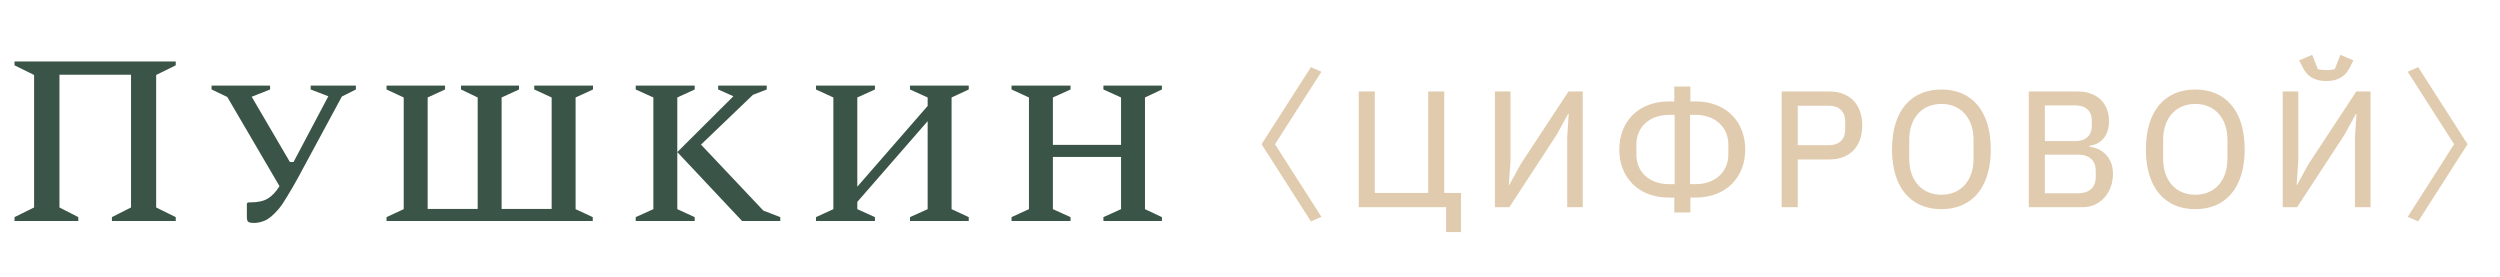
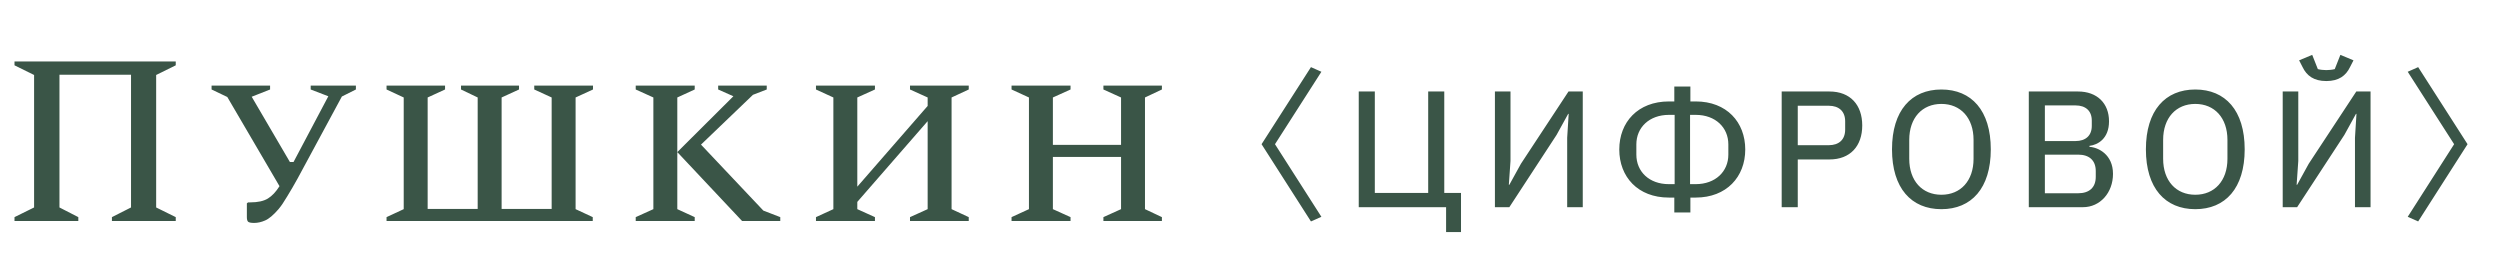
<svg xmlns="http://www.w3.org/2000/svg" width="181" height="20" viewBox="0 0 181 20" fill="none">
  <path d="M1.05 16V15.72L2.468 15.02V5.429L1.05 4.729V4.449H12.724V4.729L11.306 5.429V15.02L12.724 15.72V16H8.103V15.72L9.486 15.02V5.412H4.305V15.02L5.67 15.72V16H1.05ZM20.166 15.142C19.793 15.574 19.466 15.848 19.186 15.965C18.918 16.082 18.655 16.14 18.398 16.14C18.177 16.14 18.031 16.111 17.961 16.052C17.903 15.994 17.873 15.883 17.873 15.72V14.722L17.961 14.652H18.118C18.667 14.652 19.093 14.559 19.396 14.372C19.699 14.186 19.979 13.888 20.236 13.48L16.456 7.022L15.318 6.479V6.199H19.554V6.479L18.223 7.004L20.989 11.73H21.251L23.771 6.969L22.494 6.479V6.199H25.767V6.479L24.752 6.987L21.549 12.92C21.292 13.386 21.041 13.818 20.796 14.215C20.563 14.611 20.353 14.921 20.166 15.142ZM32.222 6.199V6.479L30.962 7.057V15.125H34.584V7.057L33.377 6.479V6.199H37.577V6.479L36.317 7.057V15.125H39.94V7.057L38.68 6.479V6.199H42.933V6.479L41.673 7.057V15.142L42.915 15.72V16H27.986V15.72L29.229 15.142V7.057L27.986 6.479V6.199H32.222ZM46.026 16V15.72L47.304 15.142V7.057L46.026 6.479V6.199H50.297V6.479L49.037 7.057V15.142L50.297 15.72V16H46.026ZM53.727 16L49.037 11.012L53.097 6.969L51.995 6.479V6.199H55.512V6.479L54.515 6.864L50.752 10.47L55.267 15.247L56.492 15.72V16H53.727ZM59.076 16V15.72L60.336 15.142V7.057L59.076 6.479V6.199H63.346V6.479L62.069 7.057V13.515L67.162 7.669V7.057L65.884 6.479V6.199H70.137V6.479L68.894 7.057V15.142L70.137 15.72V16H65.884V15.72L67.162 15.142V8.772L62.069 14.617V15.142L63.346 15.72V16H59.076ZM73.236 16V15.72L74.496 15.142V7.057L73.236 6.479V6.199H77.507V6.479L76.229 7.057V10.487H81.164V7.057L79.887 6.479V6.199H84.122V6.479L82.897 7.057V15.142L84.122 15.72V16H79.887V15.72L81.164 15.142V11.362H76.229V15.142L77.507 15.72V16H73.236Z" fill="#3A5547" />
-   <path d="M95.669 15.696L94.913 16.032L91.337 10.44L94.913 4.86L95.669 5.196L92.309 10.44L95.669 15.696ZM104.697 16.8V15H98.373V6.624H99.537V13.968H103.401V6.624H104.565V13.968H105.777V16.8H104.697ZM108.232 15V6.624H109.36V11.652L109.24 13.38H109.276L110.116 11.856L113.56 6.624H114.592V15H113.464V9.972L113.572 8.244H113.536L112.696 9.768L109.276 15H108.232ZM121.22 15.384V14.304H120.824C118.58 14.304 117.236 12.804 117.236 10.824C117.236 8.844 118.58 7.344 120.836 7.344H121.22V6.264H122.384V7.344H122.768C125.012 7.344 126.356 8.844 126.356 10.824C126.356 12.804 125 14.304 122.768 14.304H122.384V15.384H121.22ZM120.824 13.332H121.244V8.316H120.836C119.396 8.316 118.472 9.24 118.472 10.452V11.196C118.472 12.42 119.396 13.332 120.824 13.332ZM122.36 13.332H122.768C124.196 13.332 125.132 12.42 125.132 11.196V10.452C125.132 9.24 124.208 8.316 122.768 8.316H122.36V13.332ZM130.158 15H128.994V6.624H132.45C133.962 6.624 134.826 7.596 134.826 9.084C134.826 10.572 133.962 11.544 132.45 11.544H130.158V15ZM130.158 7.656V10.512H132.402C133.146 10.512 133.59 10.104 133.59 9.384V8.784C133.59 8.064 133.146 7.656 132.402 7.656H130.158ZM140.557 15.144C138.385 15.144 136.981 13.632 136.981 10.812C136.981 7.992 138.385 6.48 140.557 6.48C142.729 6.48 144.133 7.992 144.133 10.812C144.133 13.632 142.729 15.144 140.557 15.144ZM140.557 14.1C141.949 14.1 142.885 13.092 142.885 11.496V10.128C142.885 8.532 141.949 7.524 140.557 7.524C139.165 7.524 138.229 8.532 138.229 10.128V11.496C138.229 13.092 139.165 14.1 140.557 14.1ZM146.885 15V6.624H150.449C151.829 6.624 152.693 7.476 152.693 8.784C152.693 10.032 151.889 10.488 151.277 10.56V10.632C151.913 10.668 152.981 11.184 152.981 12.588C152.981 13.956 152.045 15 150.809 15H146.885ZM148.049 11.196V13.992H150.461C151.253 13.992 151.733 13.584 151.733 12.804V12.384C151.733 11.604 151.253 11.196 150.461 11.196H148.049ZM148.049 7.632V10.212H150.269C151.001 10.212 151.445 9.816 151.445 9.12V8.724C151.445 8.028 151.001 7.632 150.269 7.632H148.049ZM158.939 15.144C156.767 15.144 155.363 13.632 155.363 10.812C155.363 7.992 156.767 6.48 158.939 6.48C161.111 6.48 162.515 7.992 162.515 10.812C162.515 13.632 161.111 15.144 158.939 15.144ZM158.939 14.1C160.331 14.1 161.267 13.092 161.267 11.496V10.128C161.267 8.532 160.331 7.524 158.939 7.524C157.547 7.524 156.611 8.532 156.611 10.128V11.496C156.611 13.092 157.547 14.1 158.939 14.1ZM168.424 5.868C167.524 5.868 167.008 5.484 166.708 4.86L166.456 4.368L167.404 3.972L167.812 5.004C167.992 5.052 168.232 5.076 168.424 5.076C168.616 5.076 168.856 5.052 169.036 5.004L169.444 3.972L170.392 4.368L170.14 4.86C169.84 5.484 169.324 5.868 168.424 5.868ZM165.268 15V6.624H166.396V11.652L166.276 13.38H166.312L167.152 11.856L170.596 6.624H171.628V15H170.5V9.972L170.608 8.244H170.572L169.732 9.768L166.312 15H165.268ZM174.319 15.696L177.679 10.44L174.319 5.196L175.075 4.86L178.651 10.44L175.075 16.032L174.319 15.696Z" fill="#E1CBAE" />
+   <path d="M95.669 15.696L94.913 16.032L91.337 10.44L94.913 4.86L95.669 5.196L92.309 10.44L95.669 15.696ZM104.697 16.8V15H98.373V6.624H99.537V13.968H103.401V6.624H104.565V13.968H105.777V16.8H104.697ZM108.232 15V6.624H109.36V11.652L109.24 13.38H109.276L110.116 11.856L113.56 6.624H114.592V15H113.464V9.972L113.572 8.244H113.536L112.696 9.768L109.276 15H108.232ZM121.22 15.384V14.304H120.824C118.58 14.304 117.236 12.804 117.236 10.824C117.236 8.844 118.58 7.344 120.836 7.344H121.22V6.264H122.384V7.344H122.768C125.012 7.344 126.356 8.844 126.356 10.824C126.356 12.804 125 14.304 122.768 14.304H122.384V15.384H121.22ZM120.824 13.332H121.244V8.316H120.836C119.396 8.316 118.472 9.24 118.472 10.452V11.196C118.472 12.42 119.396 13.332 120.824 13.332ZM122.36 13.332H122.768C124.196 13.332 125.132 12.42 125.132 11.196V10.452C125.132 9.24 124.208 8.316 122.768 8.316H122.36V13.332ZM130.158 15H128.994V6.624H132.45C133.962 6.624 134.826 7.596 134.826 9.084C134.826 10.572 133.962 11.544 132.45 11.544H130.158V15ZM130.158 7.656V10.512H132.402C133.146 10.512 133.59 10.104 133.59 9.384V8.784C133.59 8.064 133.146 7.656 132.402 7.656H130.158ZM140.557 15.144C138.385 15.144 136.981 13.632 136.981 10.812C136.981 7.992 138.385 6.48 140.557 6.48C142.729 6.48 144.133 7.992 144.133 10.812C144.133 13.632 142.729 15.144 140.557 15.144ZM140.557 14.1C141.949 14.1 142.885 13.092 142.885 11.496V10.128C142.885 8.532 141.949 7.524 140.557 7.524C139.165 7.524 138.229 8.532 138.229 10.128V11.496C138.229 13.092 139.165 14.1 140.557 14.1ZM146.885 15V6.624H150.449C151.829 6.624 152.693 7.476 152.693 8.784C152.693 10.032 151.889 10.488 151.277 10.56V10.632C151.913 10.668 152.981 11.184 152.981 12.588C152.981 13.956 152.045 15 150.809 15H146.885ZM148.049 11.196V13.992H150.461C151.253 13.992 151.733 13.584 151.733 12.804V12.384C151.733 11.604 151.253 11.196 150.461 11.196H148.049ZM148.049 7.632V10.212H150.269C151.001 10.212 151.445 9.816 151.445 9.12V8.724C151.445 8.028 151.001 7.632 150.269 7.632H148.049ZM158.939 15.144C156.767 15.144 155.363 13.632 155.363 10.812C155.363 7.992 156.767 6.48 158.939 6.48C161.111 6.48 162.515 7.992 162.515 10.812C162.515 13.632 161.111 15.144 158.939 15.144ZM158.939 14.1C160.331 14.1 161.267 13.092 161.267 11.496V10.128C161.267 8.532 160.331 7.524 158.939 7.524C157.547 7.524 156.611 8.532 156.611 10.128V11.496C156.611 13.092 157.547 14.1 158.939 14.1ZM168.424 5.868C167.524 5.868 167.008 5.484 166.708 4.86L166.456 4.368L167.404 3.972L167.812 5.004C167.992 5.052 168.232 5.076 168.424 5.076C168.616 5.076 168.856 5.052 169.036 5.004L169.444 3.972L170.392 4.368L170.14 4.86C169.84 5.484 169.324 5.868 168.424 5.868ZM165.268 15V6.624H166.396V11.652L166.276 13.38H166.312L167.152 11.856L170.596 6.624H171.628V15H170.5V9.972L170.608 8.244H170.572L169.732 9.768L166.312 15H165.268ZM174.319 15.696L177.679 10.44L174.319 5.196L175.075 4.86L178.651 10.44L175.075 16.032L174.319 15.696Z" fill="#3A5547" />
</svg>
